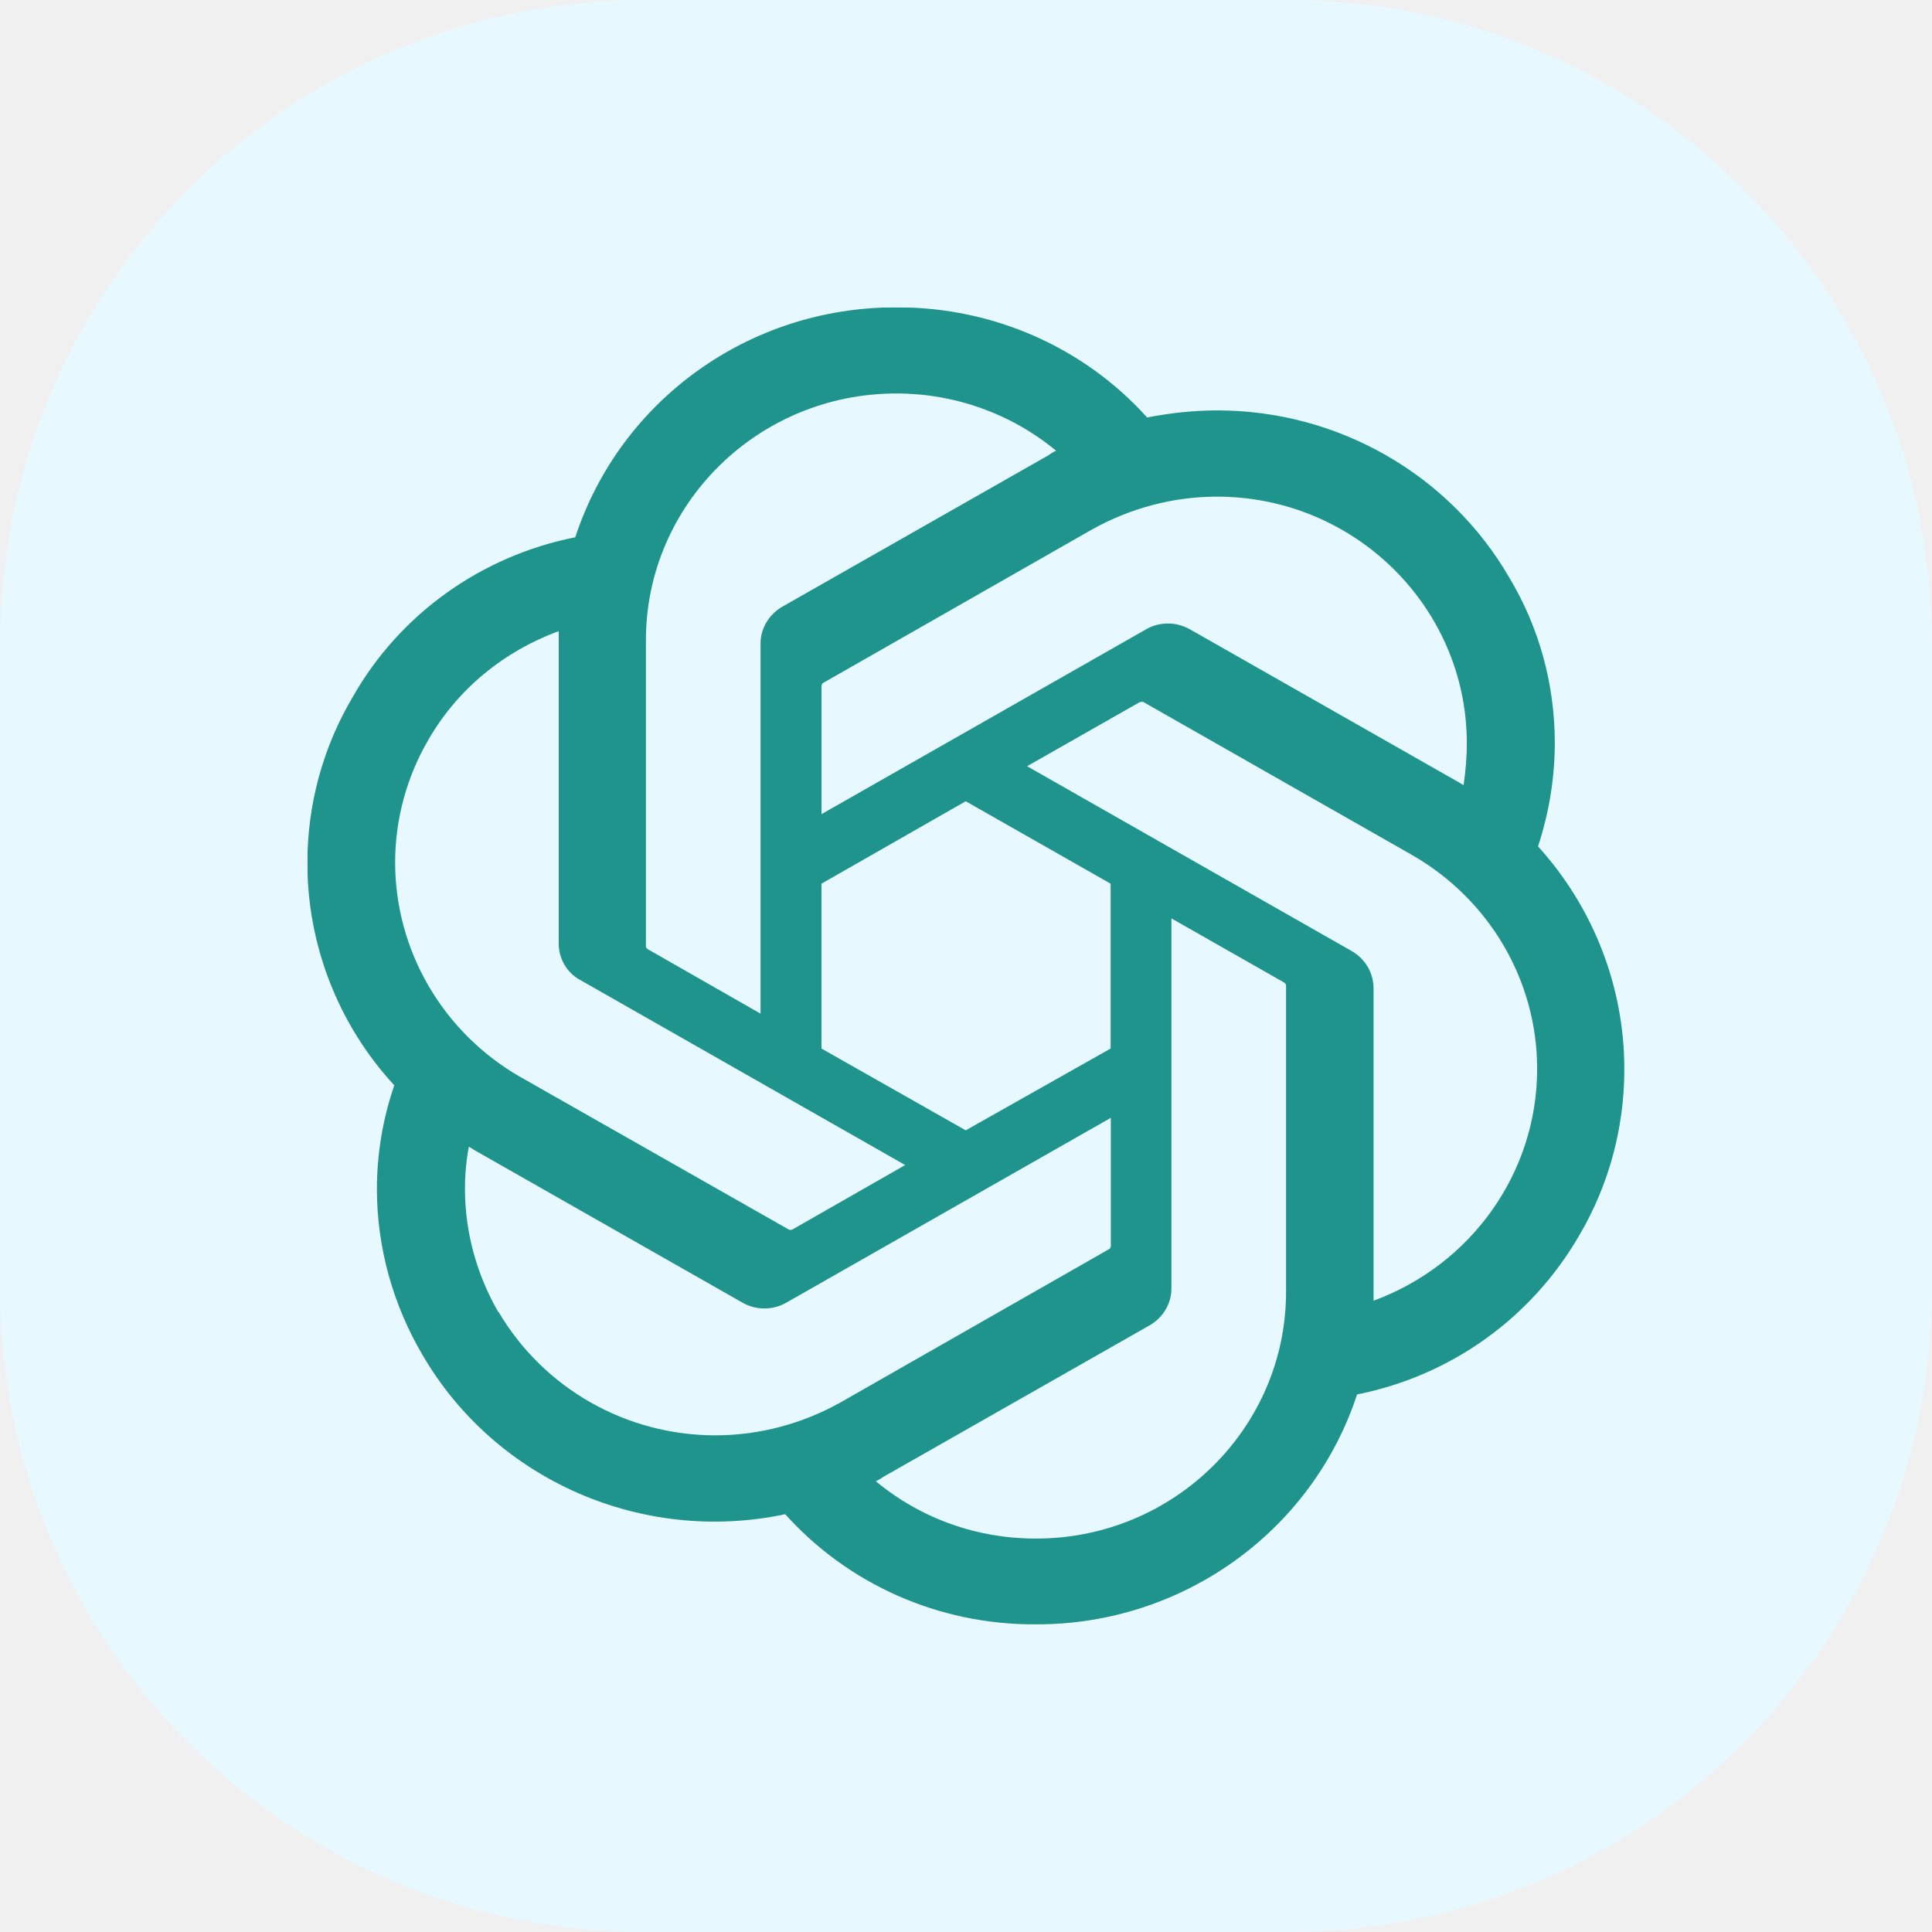
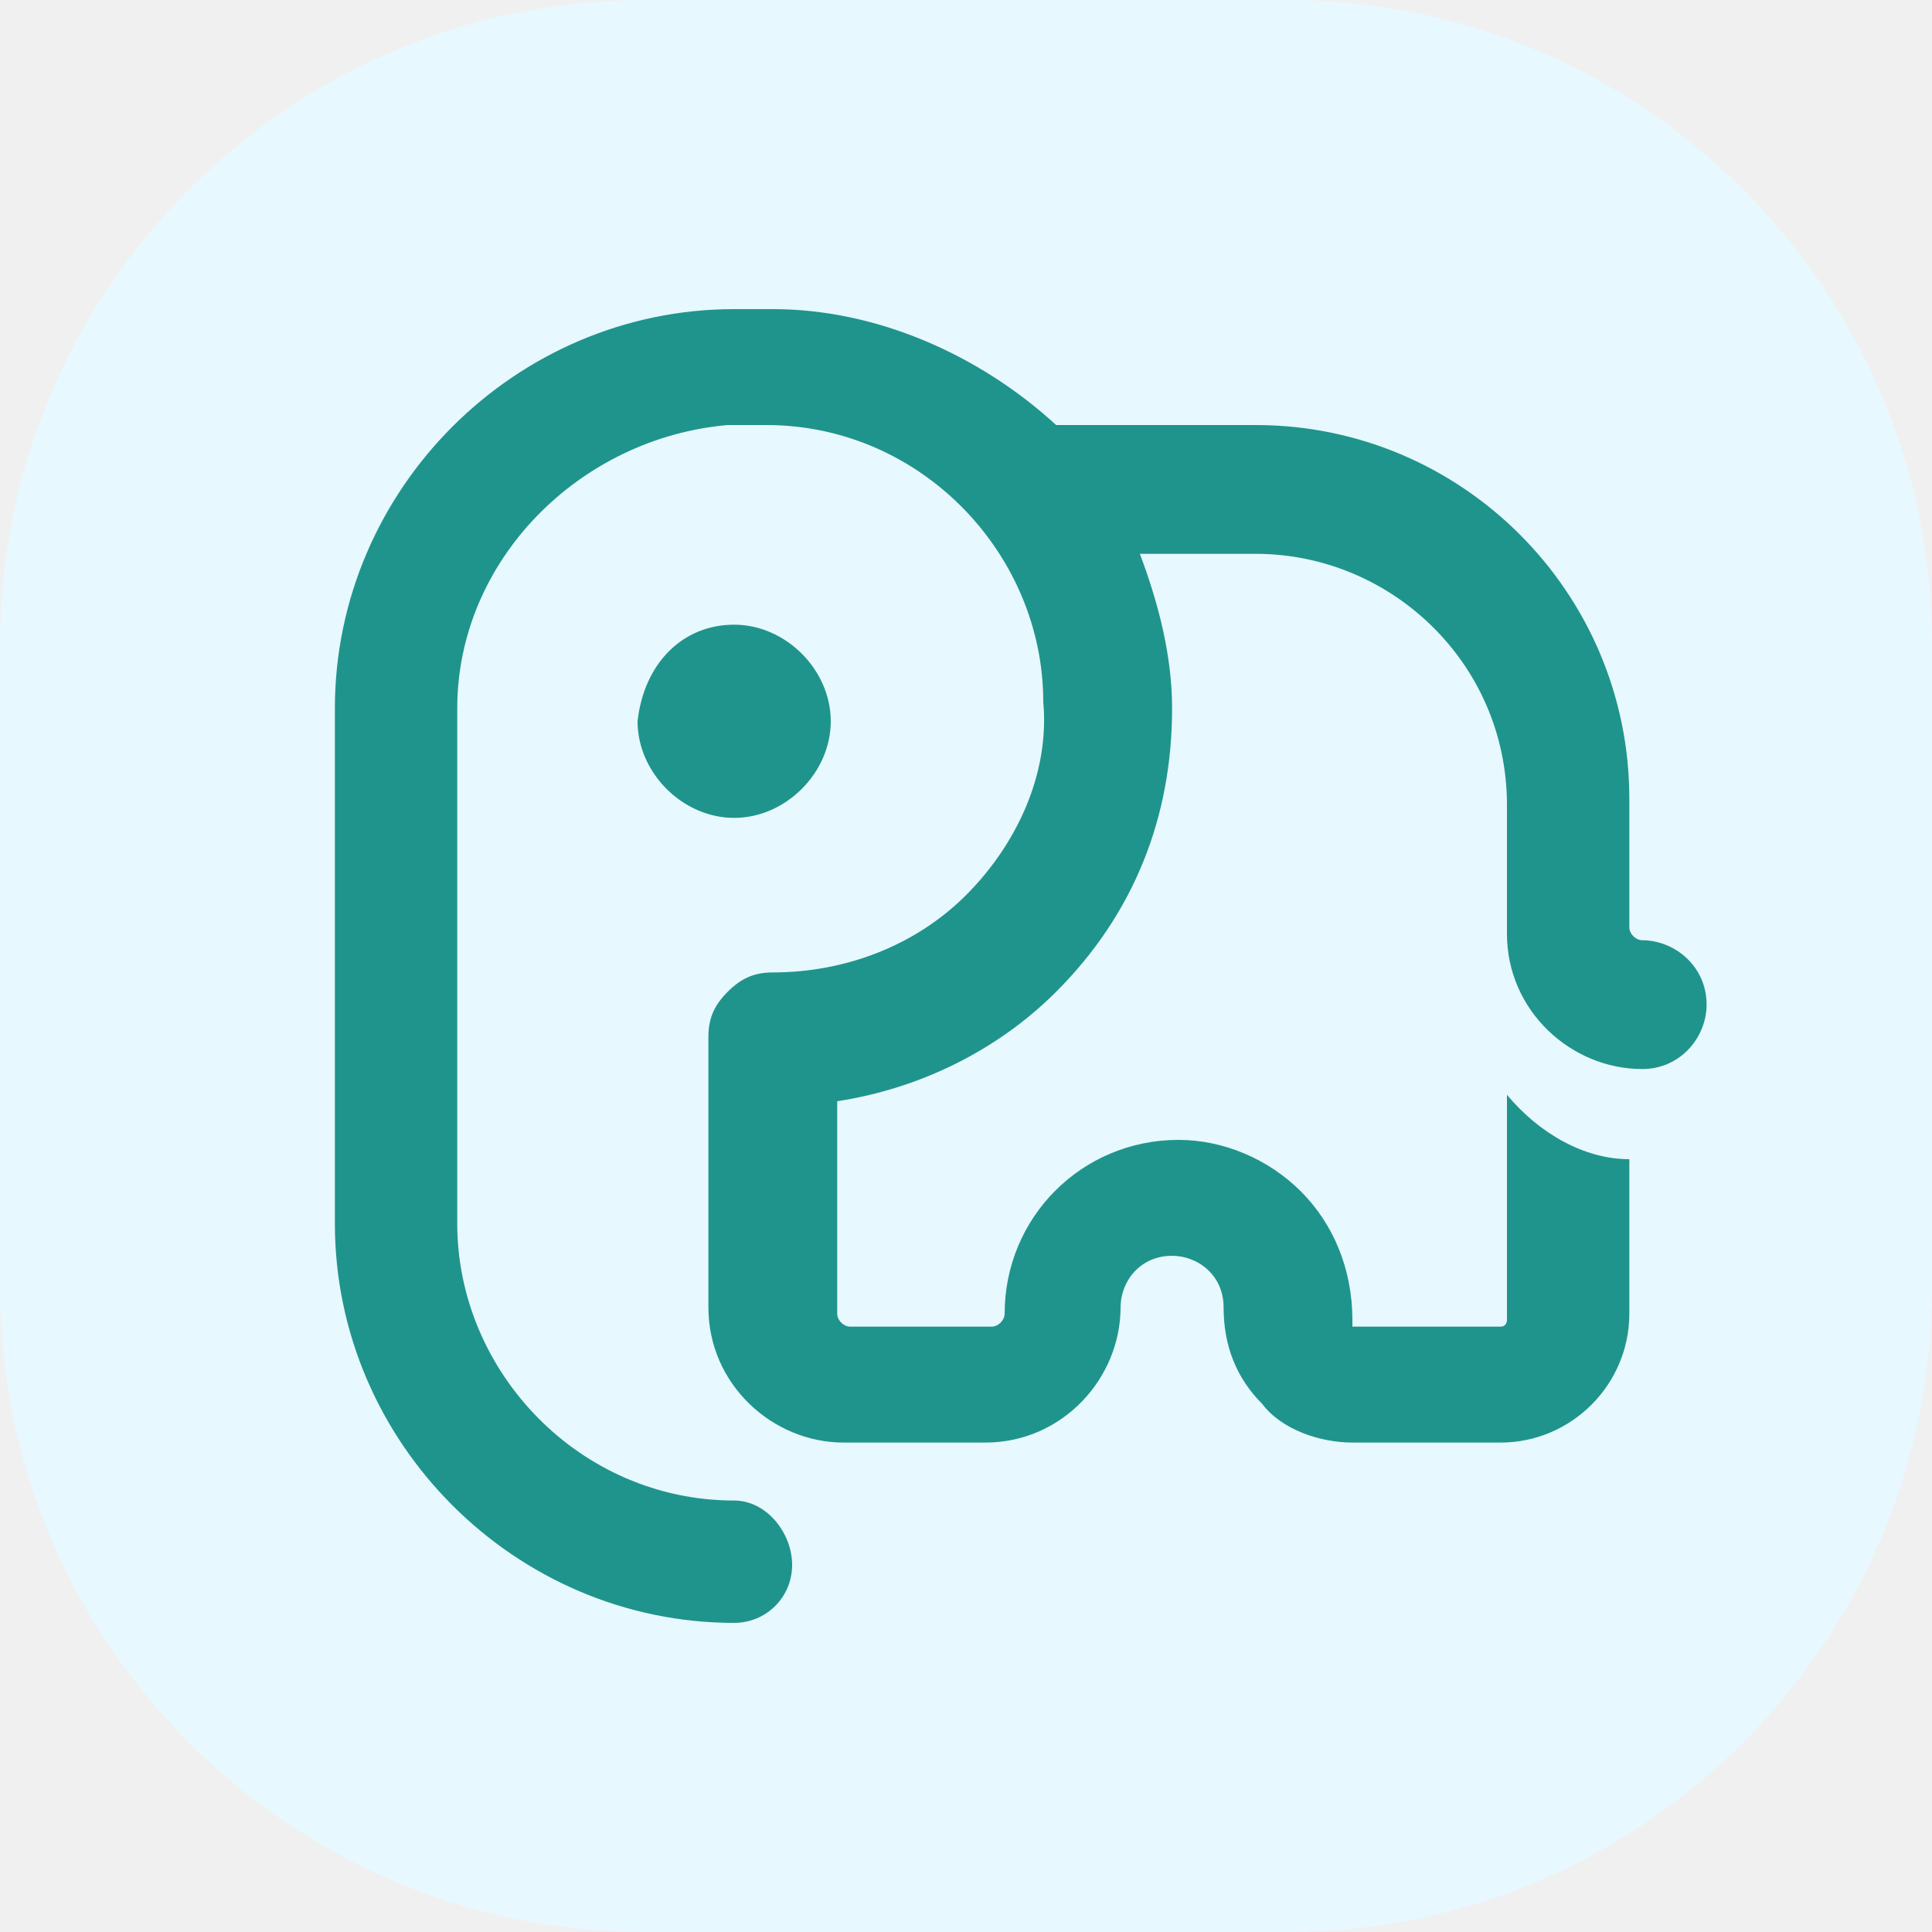
- <svg xmlns="http://www.w3.org/2000/svg" xmlns:xlink="http://www.w3.org/1999/xlink" width="30" height="30" viewBox="0 0 30 30" fill="none">
-   <defs>
-     <rect id="path_0" x="0" y="0" width="30" height="30" />
-     <rect id="path_1" x="0" y="0" width="20.455" height="20.455" />
-   </defs>
-   <g opacity="1" transform="translate(0 0)  rotate(0 15 15)">
-     <rect fill="#E7F8FF" opacity="1" transform="translate(0 0)  rotate(0 15 15)" x="0" y="0" width="30" height="30" rx="10" />
-     <mask id="bg-mask-0" fill="white">
-       <use xlink:href="#path_0" />
-     </mask>
-     <g mask="url(#bg-mask-0)">
-       <g opacity="1" transform="translate(4.772727 4.772727)  rotate(0 10.22727 10.22727)">
-         <mask id="bg-mask-1" fill="white">
-           <use xlink:href="#path_1" />
-         </mask>
-         <g mask="url(#bg-mask-1)">
-           <path id="分组 1" fill-rule="evenodd" style="fill:#1F948C" transform="translate(0 0)  rotate(0 10.22727 10.22727)" opacity="1" d="M19.11 8.37L19.11 8.37C19.28 7.85 19.37 7.31 19.37 6.76C19.37 5.86 19.13 4.97 18.66 4.19C17.73 2.59 16 1.6 14.13 1.6C13.76 1.6 13.4 1.64 13.04 1.71C12.06 0.62 10.65 0 9.17 0L9.14 0L9.13 0C6.86 0 4.86 1.44 4.16 3.57C2.7 3.86 1.44 4.76 0.71 6.04C0.24 6.83 0 7.72 0 8.63C0 9.9 0.48 11.14 1.35 12.08C1.17 12.6 1.08 13.15 1.08 13.69C1.08 14.6 1.33 15.49 1.79 16.27C2.92 18.21 5.2 19.21 7.42 18.74C8.4 19.83 9.8 20.45 11.28 20.45L11.31 20.45L11.33 20.45C13.59 20.45 15.6 19.01 16.3 16.88C17.76 16.59 19.01 15.69 19.75 14.41C20.21 13.63 20.45 12.74 20.45 11.83C20.45 10.55 19.97 9.32 19.11 8.37Z M8.947 18.158C8.907 18.188 8.867 18.208 8.827 18.228C9.527 18.808 10.397 19.118 11.307 19.118L11.317 19.118C13.457 19.118 15.197 17.398 15.197 15.288L15.197 10.528C15.197 10.508 15.177 10.488 15.157 10.478L13.417 9.488L13.417 15.238C13.417 15.468 13.287 15.688 13.077 15.808L8.947 18.158Z M8.277 17.005L12.447 14.625C12.466 14.615 12.476 14.595 12.476 14.575L12.476 14.575L12.476 12.585L7.437 15.455C7.227 15.575 6.967 15.575 6.757 15.455L2.627 13.105C2.587 13.085 2.537 13.045 2.507 13.035C2.467 13.245 2.447 13.465 2.447 13.685C2.447 14.355 2.627 15.015 2.967 15.605L2.967 15.595C3.667 16.785 4.947 17.515 6.337 17.515C7.017 17.515 7.687 17.335 8.277 17.005Z M3.903 5.168C3.903 5.128 3.903 5.068 3.903 5.028C3.053 5.338 2.333 5.928 1.883 6.708L1.883 6.708C1.543 7.288 1.363 7.948 1.363 8.618C1.363 9.988 2.103 11.258 3.303 11.948L7.473 14.318C7.493 14.328 7.513 14.328 7.533 14.318L9.283 13.318L4.243 10.448C4.033 10.338 3.903 10.118 3.903 9.878L3.903 9.878L3.903 5.168Z M17.156 8.505L12.976 6.125C12.956 6.125 12.936 6.125 12.916 6.135L11.176 7.125L16.216 9.995C16.426 10.115 16.556 10.335 16.556 10.575C16.556 10.575 16.556 10.575 16.556 10.575L16.556 15.425C18.076 14.865 19.096 13.435 19.096 11.825C19.096 10.455 18.356 9.195 17.156 8.505Z M8.014 5.829C7.994 5.839 7.984 5.859 7.984 5.879L7.984 5.879L7.984 7.869L13.024 4.999C13.124 4.939 13.244 4.909 13.364 4.909C13.484 4.909 13.594 4.939 13.704 4.999L17.834 7.349C17.874 7.369 17.914 7.399 17.954 7.419L17.954 7.419C17.984 7.209 18.004 6.989 18.004 6.769C18.004 4.659 16.264 2.939 14.124 2.939C13.444 2.939 12.774 3.119 12.184 3.449L8.014 5.829Z M9.147 1.337C6.997 1.337 5.257 3.057 5.257 5.167L5.257 9.927C5.257 9.947 5.277 9.957 5.287 9.967L7.037 10.967L7.037 5.227L7.037 5.217C7.037 4.987 7.167 4.767 7.377 4.647L11.507 2.297C11.547 2.267 11.597 2.237 11.627 2.227C10.927 1.647 10.047 1.337 9.147 1.337Z M7.983 11.509L10.223 12.779L12.473 11.509L12.473 8.949L10.223 7.669L7.983 8.949L7.983 11.509Z " />
-         </g>
-       </g>
-     </g>
+ <svg xmlns="http://www.w3.org/2000/svg" version="1.1" id="图层_1" x="0px" y="0px" viewBox="0 0 30 30" style="enable-background:new 0 0 30 30;" xml:space="preserve">
+   <style type="text/css">
+ 	.st0{fill:#E7F8FF;}
+ 	.st1{fill:#1F948C;}
+ </style>
+   <g transform="translate(0 0)  rotate(0 15 15)">
+     <path class="st0" d="M10,0h10c5.5,0,10,4.5,10,10v10c0,5.5-4.5,10-10,10H10C4.5,30,0,25.5,0,20V10C0,4.5,4.5,0,10,0z" />
+     <path class="st1" d="M12,4.8c1.6,0,3.2,0.7,4.4,1.8h3.1c3.2,0,5.8,2.6,5.8,5.8l0,2c0,0.1,0.1,0.2,0.2,0.2c0.5,0,1,0.4,1,1   c0,0.5-0.4,1-1,1c-1.1,0-2.1-0.9-2.1-2.1l0-2c0-2.2-1.8-3.9-3.9-3.9h-1.8c0.3,0.8,0.5,1.6,0.5,2.4c0,1.7-0.6,3.2-1.8,4.4   c-0.9,0.9-2.1,1.5-3.4,1.7l0,3.3c0,0.1,0.1,0.2,0.2,0.2h2.2c0.1,0,0.2-0.1,0.2-0.2c0-1.5,1.2-2.7,2.7-2.7c0.7,0,1.4,0.3,1.9,0.8   c0.5,0.5,0.8,1.2,0.8,2c0,0,0,0.1,0,0.1c0,0,0.1,0,0.1,0h2.2c0.1,0,0.1-0.1,0.1-0.1v-3.5c0.5,0.6,1.2,1,1.9,1v2.4c0,1.1-0.9,2-2,2   H21c-0.5,0-1.1-0.2-1.4-0.6c-0.4-0.4-0.6-0.9-0.6-1.5c0-0.5-0.4-0.8-0.8-0.8c0,0,0,0,0,0c-0.5,0-0.8,0.4-0.8,0.8   c0,1.1-0.9,2.1-2.1,2.1h-2.2c-1.1,0-2.1-0.9-2.1-2.1l0-4.2c0-0.3,0.1-0.5,0.3-0.7c0.2-0.2,0.4-0.3,0.7-0.3c1.1,0,2.2-0.4,3-1.2   c0.8-0.8,1.3-1.9,1.2-3c0-2.3-1.9-4.3-4.3-4.3h-0.6C9,6.8,7.1,8.7,7.1,11v8c0,2.3,1.9,4.3,4.3,4.3c0.5,0,0.9,0.5,0.9,1   c0,0.5-0.4,0.9-0.9,0.9c-3.4,0-6.2-2.8-6.2-6.2v-8c0-3.4,2.8-6.2,6.2-6.2L12,4.8z M11.4,9.7c0.8,0,1.5,0.7,1.5,1.5   c0,0.8-0.7,1.5-1.5,1.5c0,0,0,0,0,0c-0.8,0-1.5-0.7-1.5-1.5C10,10.3,10.6,9.7,11.4,9.7z" />
  </g>
</svg>
